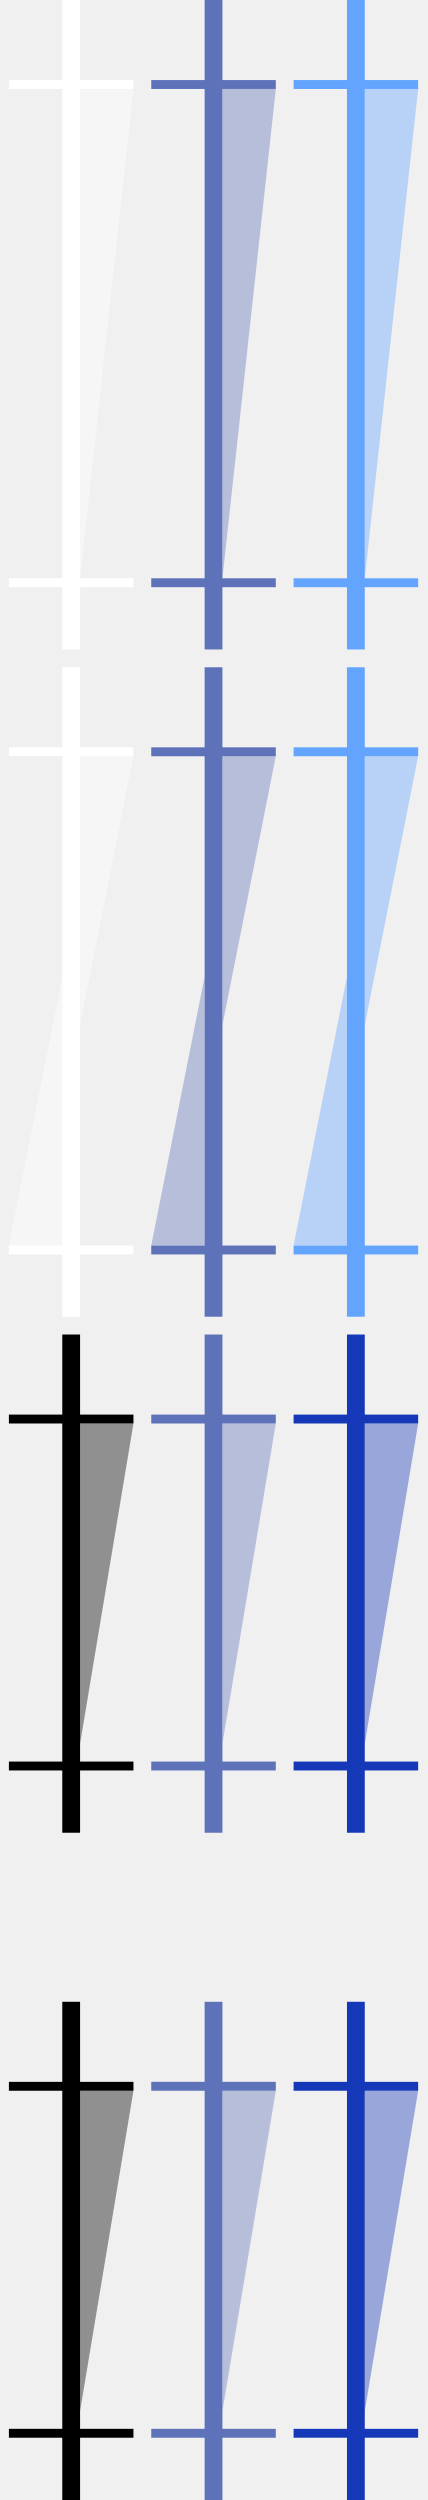
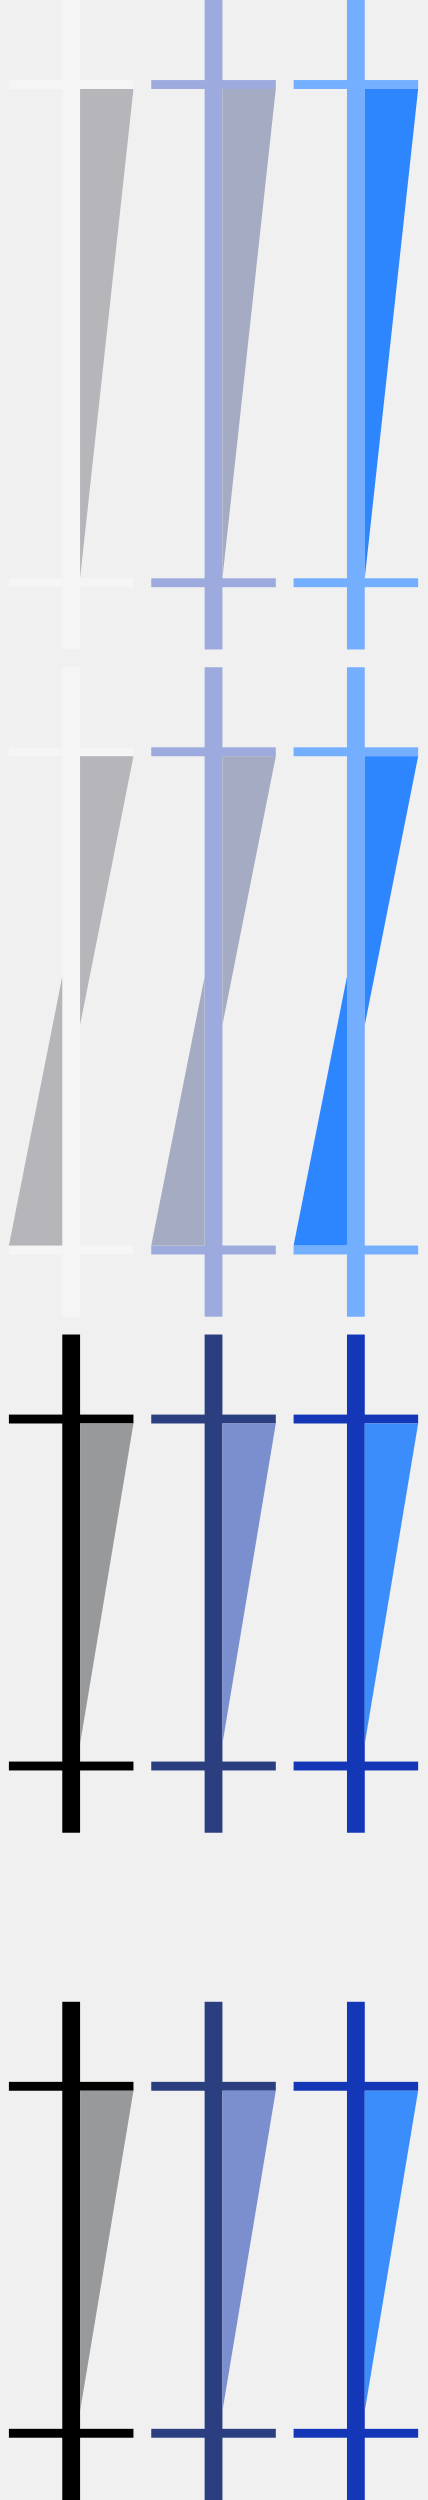
<svg xmlns="http://www.w3.org/2000/svg" width="48" height="281" viewBox="0 0 48 281" fill="none">
  <path d="M15 273L15 274L1 274L1 273L15 273Z" fill="black" />
  <path d="M15 234L15 235L1 235L1 234L15 234Z" fill="black" />
  <path d="M8 281L8 225" stroke="black" stroke-width="2" />
-   <path opacity="0.4" d="M9 271L9 235L15 235L9 271Z" fill="black" />
-   <path d="M31 273L31 274L17 274L17 273L31 273Z" fill="#5E72BA" />
-   <path d="M31 234L31 235L17 235L17 234L31 234Z" fill="#5E72BA" />
-   <path d="M24 281L24 225" stroke="#5E72BA" stroke-width="2" />
-   <path opacity="0.4" d="M25 271L25 235L31 235L25 271Z" fill="#5E72BA" />
-   <path d="M47 273L47 274L33 274L33 273L47 273Z" fill="#1438B8" />
-   <path d="M47 234L47 235L33 235L33 234L47 234Z" fill="#1438B8" />
-   <path d="M40 281L40 225" stroke="#1438B8" stroke-width="2" />
-   <path opacity="0.4" d="M41 271L41 235L47 235L41 271Z" fill="#1438B8" />
+   <path d="M9 271L9 235L15 235L9 271Z" fill="#98999B" />
+   <path d="M31 273L31 274L17 274L17 273L31 273Z" fill="#2B3E80" />
+   <path d="M31 234L31 235L17 235L17 234L31 234Z" fill="#2B3E80" />
+   <path d="M24 281L24 225" stroke="#2B3E80" stroke-width="2" />
+   <path d="M25 271L25 235L31 235L25 271Z" fill="#7B8ECE" />
+   <path d="M47 273L47 274L33 274L33 273L47 273Z" fill="#1437B8" />
+   <path d="M47 234L47 235L33 235L33 234L47 234Z" fill="#1437B8" />
+   <path d="M40 281L40 225" stroke="#1437B8" stroke-width="2" />
+   <path d="M41 271L41 235L47 235L41 271Z" fill="#3C8DFC" />
  <path d="M15 198L15 199L1 199L1 198L15 198Z" fill="black" />
  <path d="M15 159L15 160L1 160L1 159L15 159Z" fill="black" />
  <path d="M8 206L8 150" stroke="black" stroke-width="2" />
-   <path opacity="0.4" d="M9 196L9 160L15 160L9 196Z" fill="black" />
-   <path d="M31 198L31 199L17 199L17 198L31 198Z" fill="#5E72BA" />
-   <path d="M31 159L31 160L17 160L17 159L31 159Z" fill="#5E72BA" />
-   <path d="M24 206L24 150" stroke="#5E72BA" stroke-width="2" />
-   <path opacity="0.4" d="M25 196L25 160L31 160L25 196Z" fill="#5E72BA" />
-   <path d="M47 198L47 199L33 199L33 198L47 198Z" fill="#1438B8" />
-   <path d="M47 159L47 160L33 160L33 159L47 159Z" fill="#1438B8" />
-   <path d="M40 206L40 150" stroke="#1438B8" stroke-width="2" />
-   <path opacity="0.4" d="M41 196L41 160L47 160L41 196Z" fill="#1438B8" />
-   <path d="M15 65L15 66L1 66L1 65L15 65Z" fill="white" />
-   <path d="M15 9L15 10L1 10L1 9L15 9Z" fill="white" />
-   <path d="M8 73L8 3.63588e-06" stroke="white" stroke-width="2" />
-   <path opacity="0.4" d="M9 65L9 10L15 10L9 65Z" fill="white" />
-   <path d="M31 65L31 66L17 66L17 65L31 65Z" fill="#5E72BA" />
-   <path d="M31 9L31 10L17 10L17 9L31 9Z" fill="#5E72BA" />
-   <path d="M24 73L24 3.63588e-06" stroke="#5E72BA" stroke-width="2" />
-   <path opacity="0.4" d="M25 65L25 10L31 10L25 65Z" fill="#5E72BA" />
-   <path d="M47 65L47 66L33 66L33 65L47 65Z" fill="#62A4FE" />
-   <path d="M47 9L47 10L33 10L33 9L47 9Z" fill="#62A4FE" />
-   <path d="M40 73L40 3.63588e-06" stroke="#62A4FE" stroke-width="2" />
-   <path opacity="0.4" d="M41 65L41 10L47 10L41 65Z" fill="#62A4FE" />
-   <path d="M15 140L15 141L1 141L1 140L15 140Z" fill="white" />
-   <path d="M15 84L15 85L1 85L1 84L15 84Z" fill="white" />
-   <path d="M8 148L8 75" stroke="white" stroke-width="2" />
-   <g opacity="0.4">
-     <path d="M9 115.225L9 85L15 85L9 115.225Z" fill="white" />
-     <path d="M7 109.775L7 140L1 140L7 109.775Z" fill="white" />
-   </g>
-   <path d="M31 140L31 141L17 141L17 140L31 140Z" fill="#5E72BA" />
-   <path d="M31 84L31 85L17 85L17 84L31 84Z" fill="#5E72BA" />
-   <path d="M24 148L24 75" stroke="#5E72BA" stroke-width="2" />
-   <g opacity="0.4">
-     <path d="M25 115.225L25 85L31 85L25 115.225Z" fill="#5E72BA" />
-     <path d="M23 109.775L23 140L17 140L23 109.775Z" fill="#5E72BA" />
-   </g>
-   <path d="M47 140L47 141L33 141L33 140L47 140Z" fill="#62A4FE" />
-   <path d="M47 84L47 85L33 85L33 84L47 84Z" fill="#62A4FE" />
-   <path d="M40 148L40 75" stroke="#62A4FE" stroke-width="2" />
-   <g opacity="0.4">
-     <path d="M41 115.225L41 85L47 85L41 115.225Z" fill="#62A4FE" />
-     <path d="M39 109.775L39 140L33 140L39 109.775Z" fill="#62A4FE" />
-   </g>
+   <path d="M9 196L9 160L15 160L9 196Z" fill="#98999B" />
+   <path d="M31 198L31 199L17 199L17 198L31 198Z" fill="#2B3E80" />
+   <path d="M31 159L31 160L17 160L17 159L31 159Z" fill="#2B3E80" />
+   <path d="M24 206L24 150" stroke="#2B3E80" stroke-width="2" />
+   <path d="M25 196L25 160L31 160L25 196Z" fill="#7B8ECE" />
+   <path d="M47 198L47 199L33 199L33 198L47 198Z" fill="#1437B8" />
+   <path d="M47 159L47 160L33 160L33 159L47 159Z" fill="#1437B8" />
+   <path d="M40 206L40 150" stroke="#1437B8" stroke-width="2" />
+   <path d="M41 196L41 160L47 160L41 196Z" fill="#3C8DFC" />
+   <path d="M15 65L15 66L1 66L1 65L15 65Z" fill="#F5F5F6" />
+   <path d="M15 9L15 10L1 10L1 9L15 9Z" fill="#F5F5F6" />
+   <path d="M8 73L8 3.63588e-06" stroke="#F5F5F6" stroke-width="2" />
+   <path d="M9 65L9 10L15 10L9 65Z" fill="#B6B6BA" />
+   <path d="M31 65L31 66L17 66L17 65L31 65Z" fill="#9DAADD" />
+   <path d="M31 9L31 10L17 10L17 9L31 9Z" fill="#9DAADD" />
+   <path d="M24 73L24 3.63588e-06" stroke="#9DAADD" stroke-width="2" />
+   <path d="M25 65L25 10L31 10L25 65Z" fill="#A5ABC2" />
+   <path d="M47 65L47 66L33 66L33 65L47 65Z" fill="#74AEFE" />
+   <path d="M47 9L47 10L33 10L33 9L47 9Z" fill="#74AEFE" />
+   <path d="M40 73L40 3.63588e-06" stroke="#74AEFE" stroke-width="2" />
+   <path d="M41 65L41 10L47 10L41 65Z" fill="#2E86FE" />
+   <path d="M15 140L15 141L1 141L1 140L15 140Z" fill="#F5F5F6" />
+   <path d="M15 84L15 85L1 85L1 84L15 84Z" fill="#F5F5F6" />
+   <path d="M8 148L8 75" stroke="#F5F5F6" stroke-width="2" />
+   <path d="M9 115.225L9 85L15 85L9 115.225Z" fill="#B6B6BA" />
+   <path d="M7 109.775L7 140L1 140L7 109.775Z" fill="#B6B6BA" />
+   <path d="M31 140L31 141L17 141L17 140L31 140Z" fill="#9DAADD" />
+   <path d="M31 84L31 85L17 85L17 84L31 84Z" fill="#9DAADD" />
+   <path d="M24 148L24 75" stroke="#9DAADD" stroke-width="2" />
+   <path d="M25 115.225L25 85L31 85L25 115.225Z" fill="#A5ABC2" />
+   <path d="M23 109.775L23 140L17 140L23 109.775Z" fill="#A5ABC2" />
+   <path d="M47 140L47 141L33 141L33 140L47 140Z" fill="#74AEFE" />
+   <path d="M47 84L47 85L33 85L33 84L47 84Z" fill="#74AEFE" />
+   <path d="M40 148L40 75" stroke="#74AEFE" stroke-width="2" />
+   <path d="M41 115.225L41 85L47 85L41 115.225Z" fill="#2E86FE" />
+   <path d="M39 109.775L39 140L33 140L39 109.775Z" fill="#2E86FE" />
</svg>
